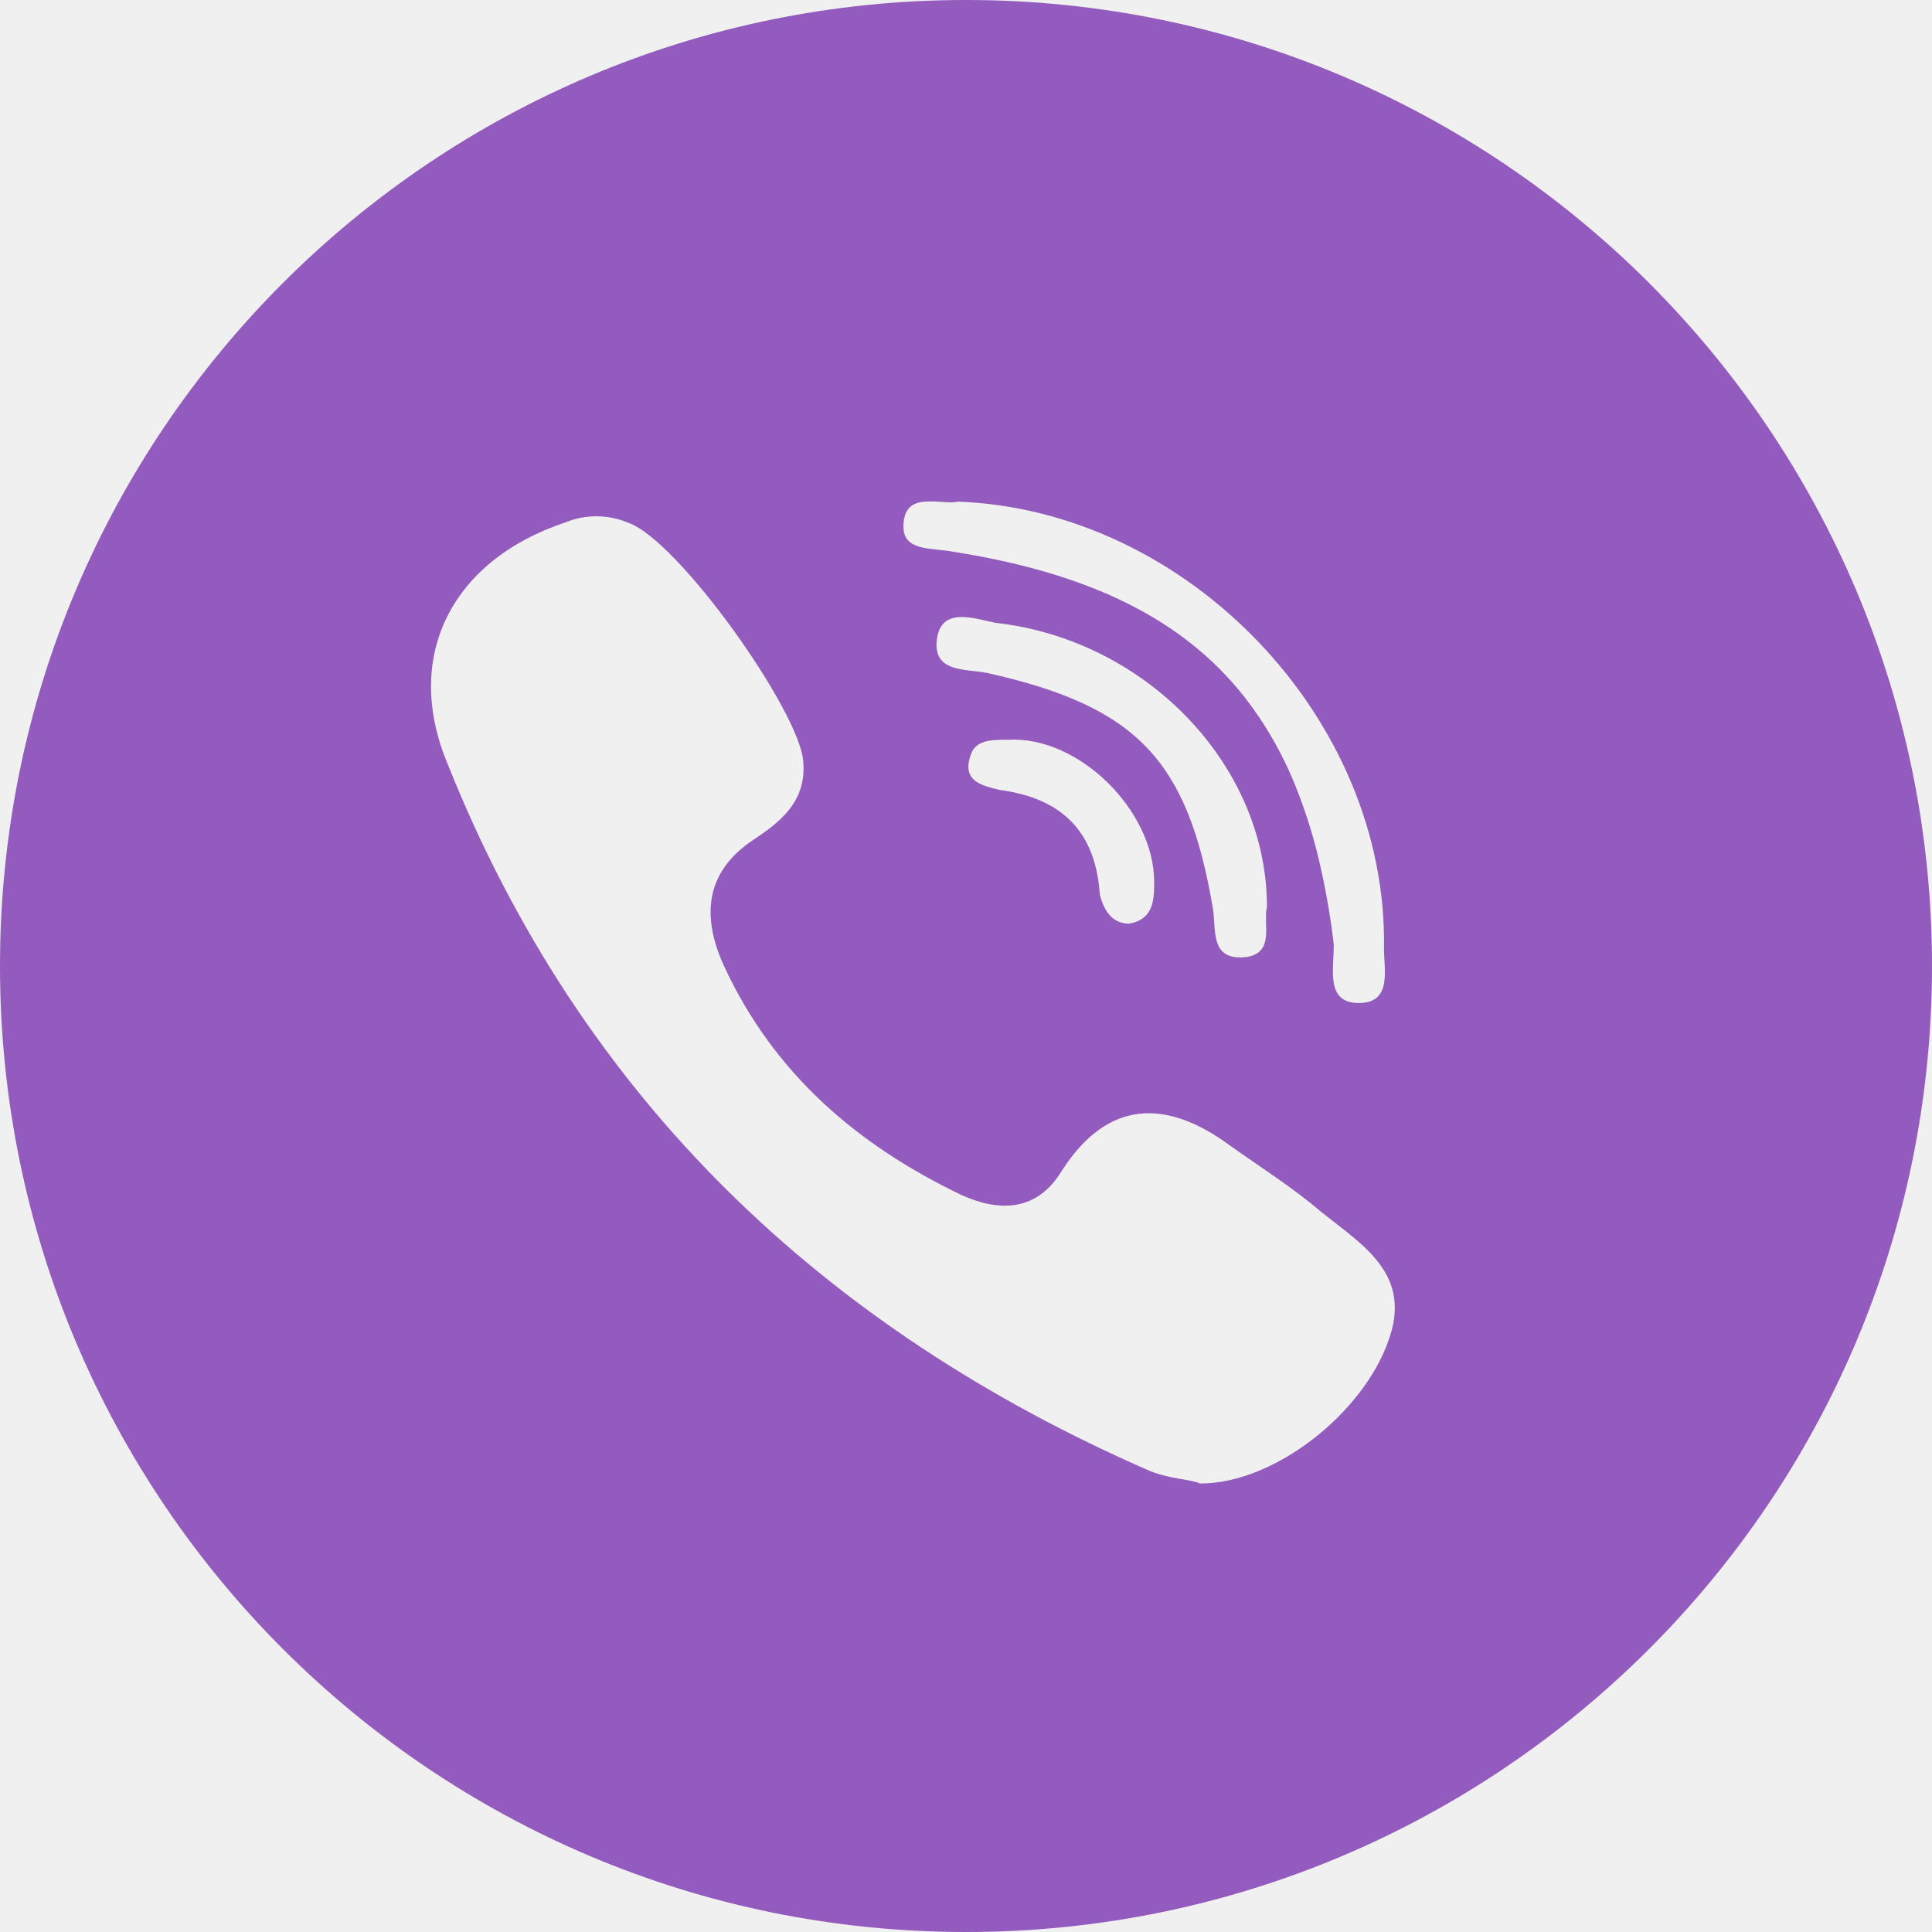
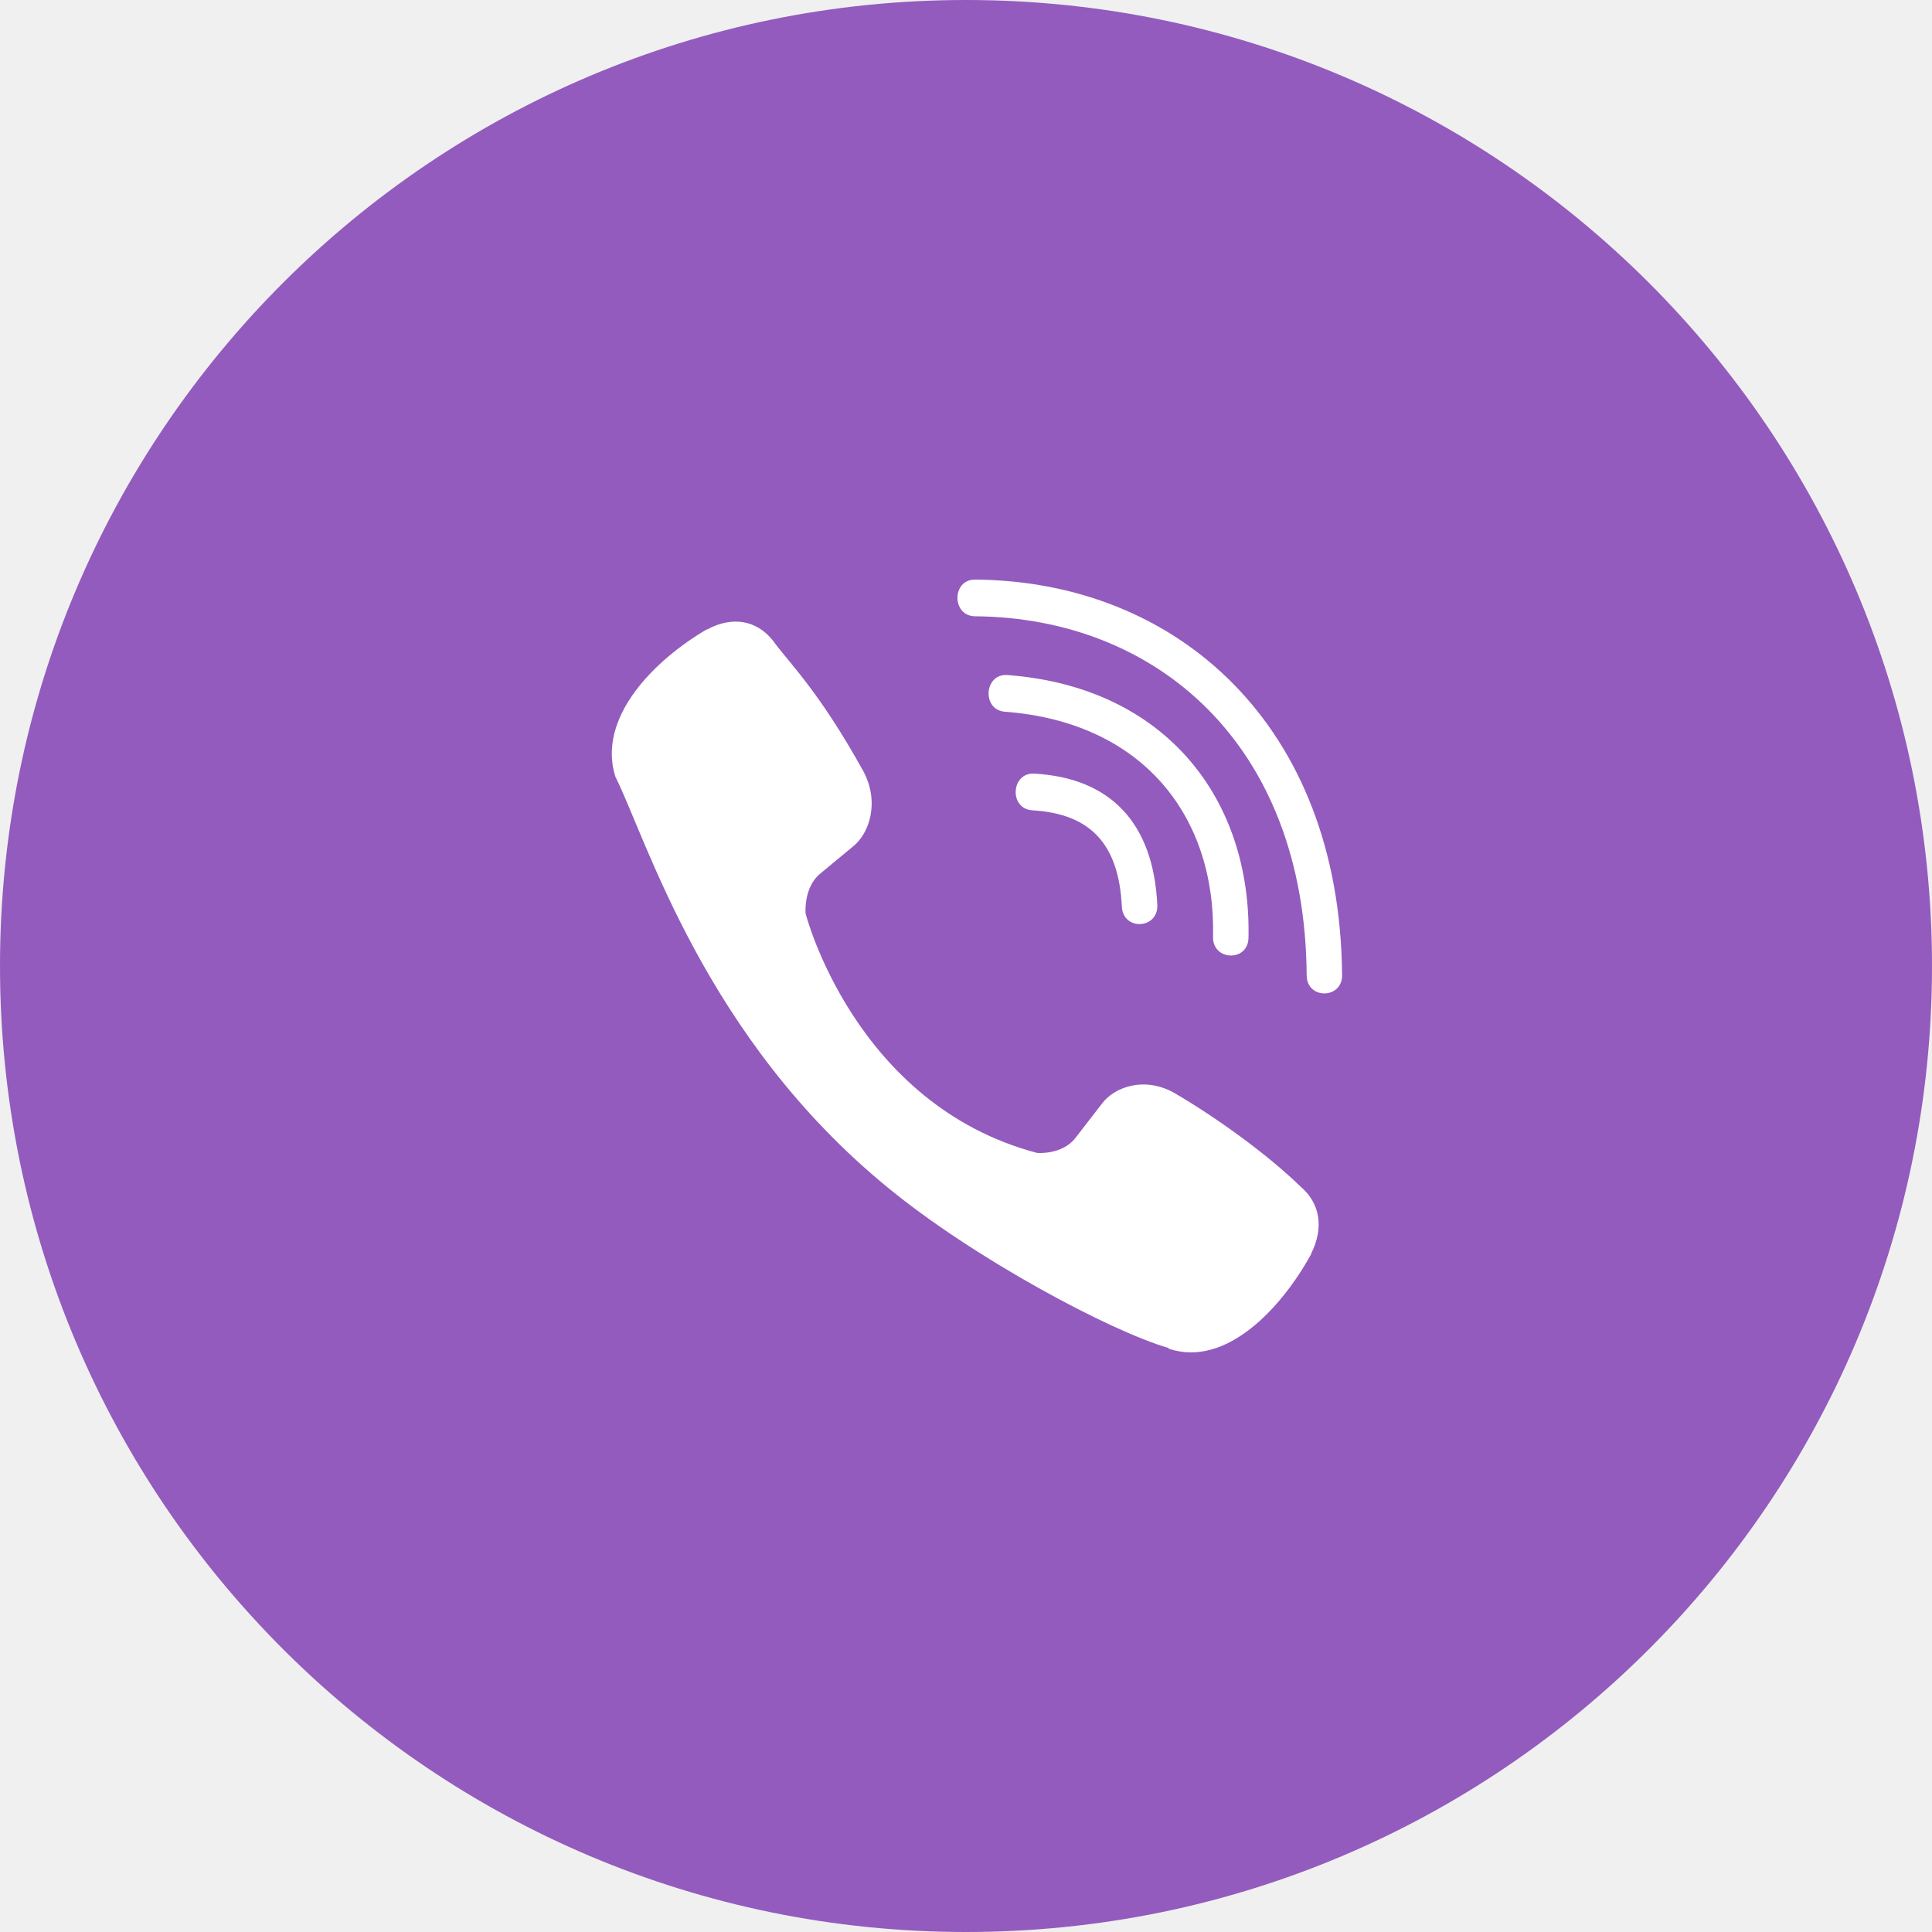
- <svg xmlns="http://www.w3.org/2000/svg" width="62" height="62">
-   <path d="M31 0C13.88 0 0 13.88 0 31c0 17.12 13.88 31 31 31 17.12 0 31-13.88 31-31C62 13.88 48.12 0 31 0zm-1.162 16.092c.228-.005.466.03.671.03.083 0 .16-.007.227-.024 7.375.268 13.81 6.972 13.677 14.347 0 .67.268 1.743-.805 1.743s-.805-1.073-.805-1.877a23.832 23.832 0 0 0-.48-2.725 16.516 16.516 0 0 0-.747-2.355 11.716 11.716 0 0 0-1.657-2.886c-1.992-2.516-5.018-3.959-9.317-4.637-.67-.134-1.61 0-1.61-.805 0-.697.402-.812.846-.811zm10.15 14.621c-1.207.134-.94-.939-1.073-1.609-.805-4.693-2.414-6.436-7.24-7.509-.671-.134-1.743 0-1.61-1.072.135-1.073 1.207-.67 1.878-.536 4.827.536 8.715 4.558 8.715 9.117-.134.536.268 1.475-.67 1.61zm-2.95-2.413c0 .536 0 1.206-.805 1.34-.536 0-.805-.402-.939-.938-.134-2.011-1.207-3.084-3.217-3.353-.537-.134-1.207-.268-.94-1.073.135-.536.67-.536 1.208-.536 2.28-.133 4.693 2.28 4.693 4.56zm7.508 14.75c-.805 2.279-3.62 4.558-6.034 4.558-.268-.134-.939-.134-1.609-.402-10.458-4.559-18.235-11.934-22.526-22.66-1.475-3.487.134-6.57 3.755-7.777a2.615 2.615 0 0 1 2.01 0c1.61.536 5.498 6.034 5.632 7.643.134 1.34-.805 2.01-1.609 2.547-1.609 1.073-1.609 2.548-.939 4.023 1.61 3.486 4.29 5.765 7.643 7.375 1.207.536 2.414.536 3.218-.805 1.475-2.28 3.352-2.28 5.363-.805.939.67 2.011 1.341 2.95 2.146 1.342 1.072 2.95 2.01 2.146 4.156z" fill="#935BBE" fill-rule="nonzero" />
+ <svg xmlns="http://www.w3.org/2000/svg" width="60" height="60" viewBox="0 0 60 60" fill="none">
+   <circle cx="30" cy="30" r="30" fill="#935BBE" />
+   <path d="M30.278 18C29.553 18 29.553 19.129 30.278 19.139C35.899 19.182 40.529 23.1 40.58 30.287C40.58 31.046 41.69 31.036 41.681 30.278H41.679C41.619 22.534 36.564 18.043 30.278 18Z" fill="white" />
+   <path d="M37.672 29.096C37.655 29.845 38.764 29.881 38.773 29.122C38.865 24.852 36.233 21.335 31.285 20.964C30.56 20.912 30.485 22.05 31.208 22.103C35.499 22.428 37.759 25.357 37.672 29.096Z" fill="white" />
+   <path d="M36.487 33.953C35.557 33.415 34.61 33.75 34.219 34.279L33.4 35.338C32.984 35.876 32.207 35.805 32.207 35.805C26.535 34.305 25.018 28.369 25.018 28.369C25.018 28.369 24.948 27.566 25.468 27.135L26.491 26.288C27.003 25.881 27.327 24.903 26.806 23.941C25.413 21.425 24.478 20.557 24.002 19.891C23.501 19.264 22.748 19.123 21.965 19.547H21.948C20.321 20.499 18.538 22.281 19.109 24.116C20.082 26.051 21.869 32.218 27.568 36.878C30.246 39.081 34.484 41.34 36.283 41.861L36.3 41.887C38.073 42.478 39.797 40.627 40.717 38.95V38.937C41.126 38.125 40.99 37.358 40.394 36.855C39.336 35.824 37.74 34.685 36.487 33.953Z" fill="white" />
+   <path d="M32.06 25.165C33.869 25.27 34.746 26.215 34.84 28.155C34.874 28.913 35.975 28.861 35.941 28.102C35.82 25.569 34.499 24.158 32.12 24.026C31.396 23.983 31.328 25.121 32.06 25.165Z" fill="white" />
</svg>
